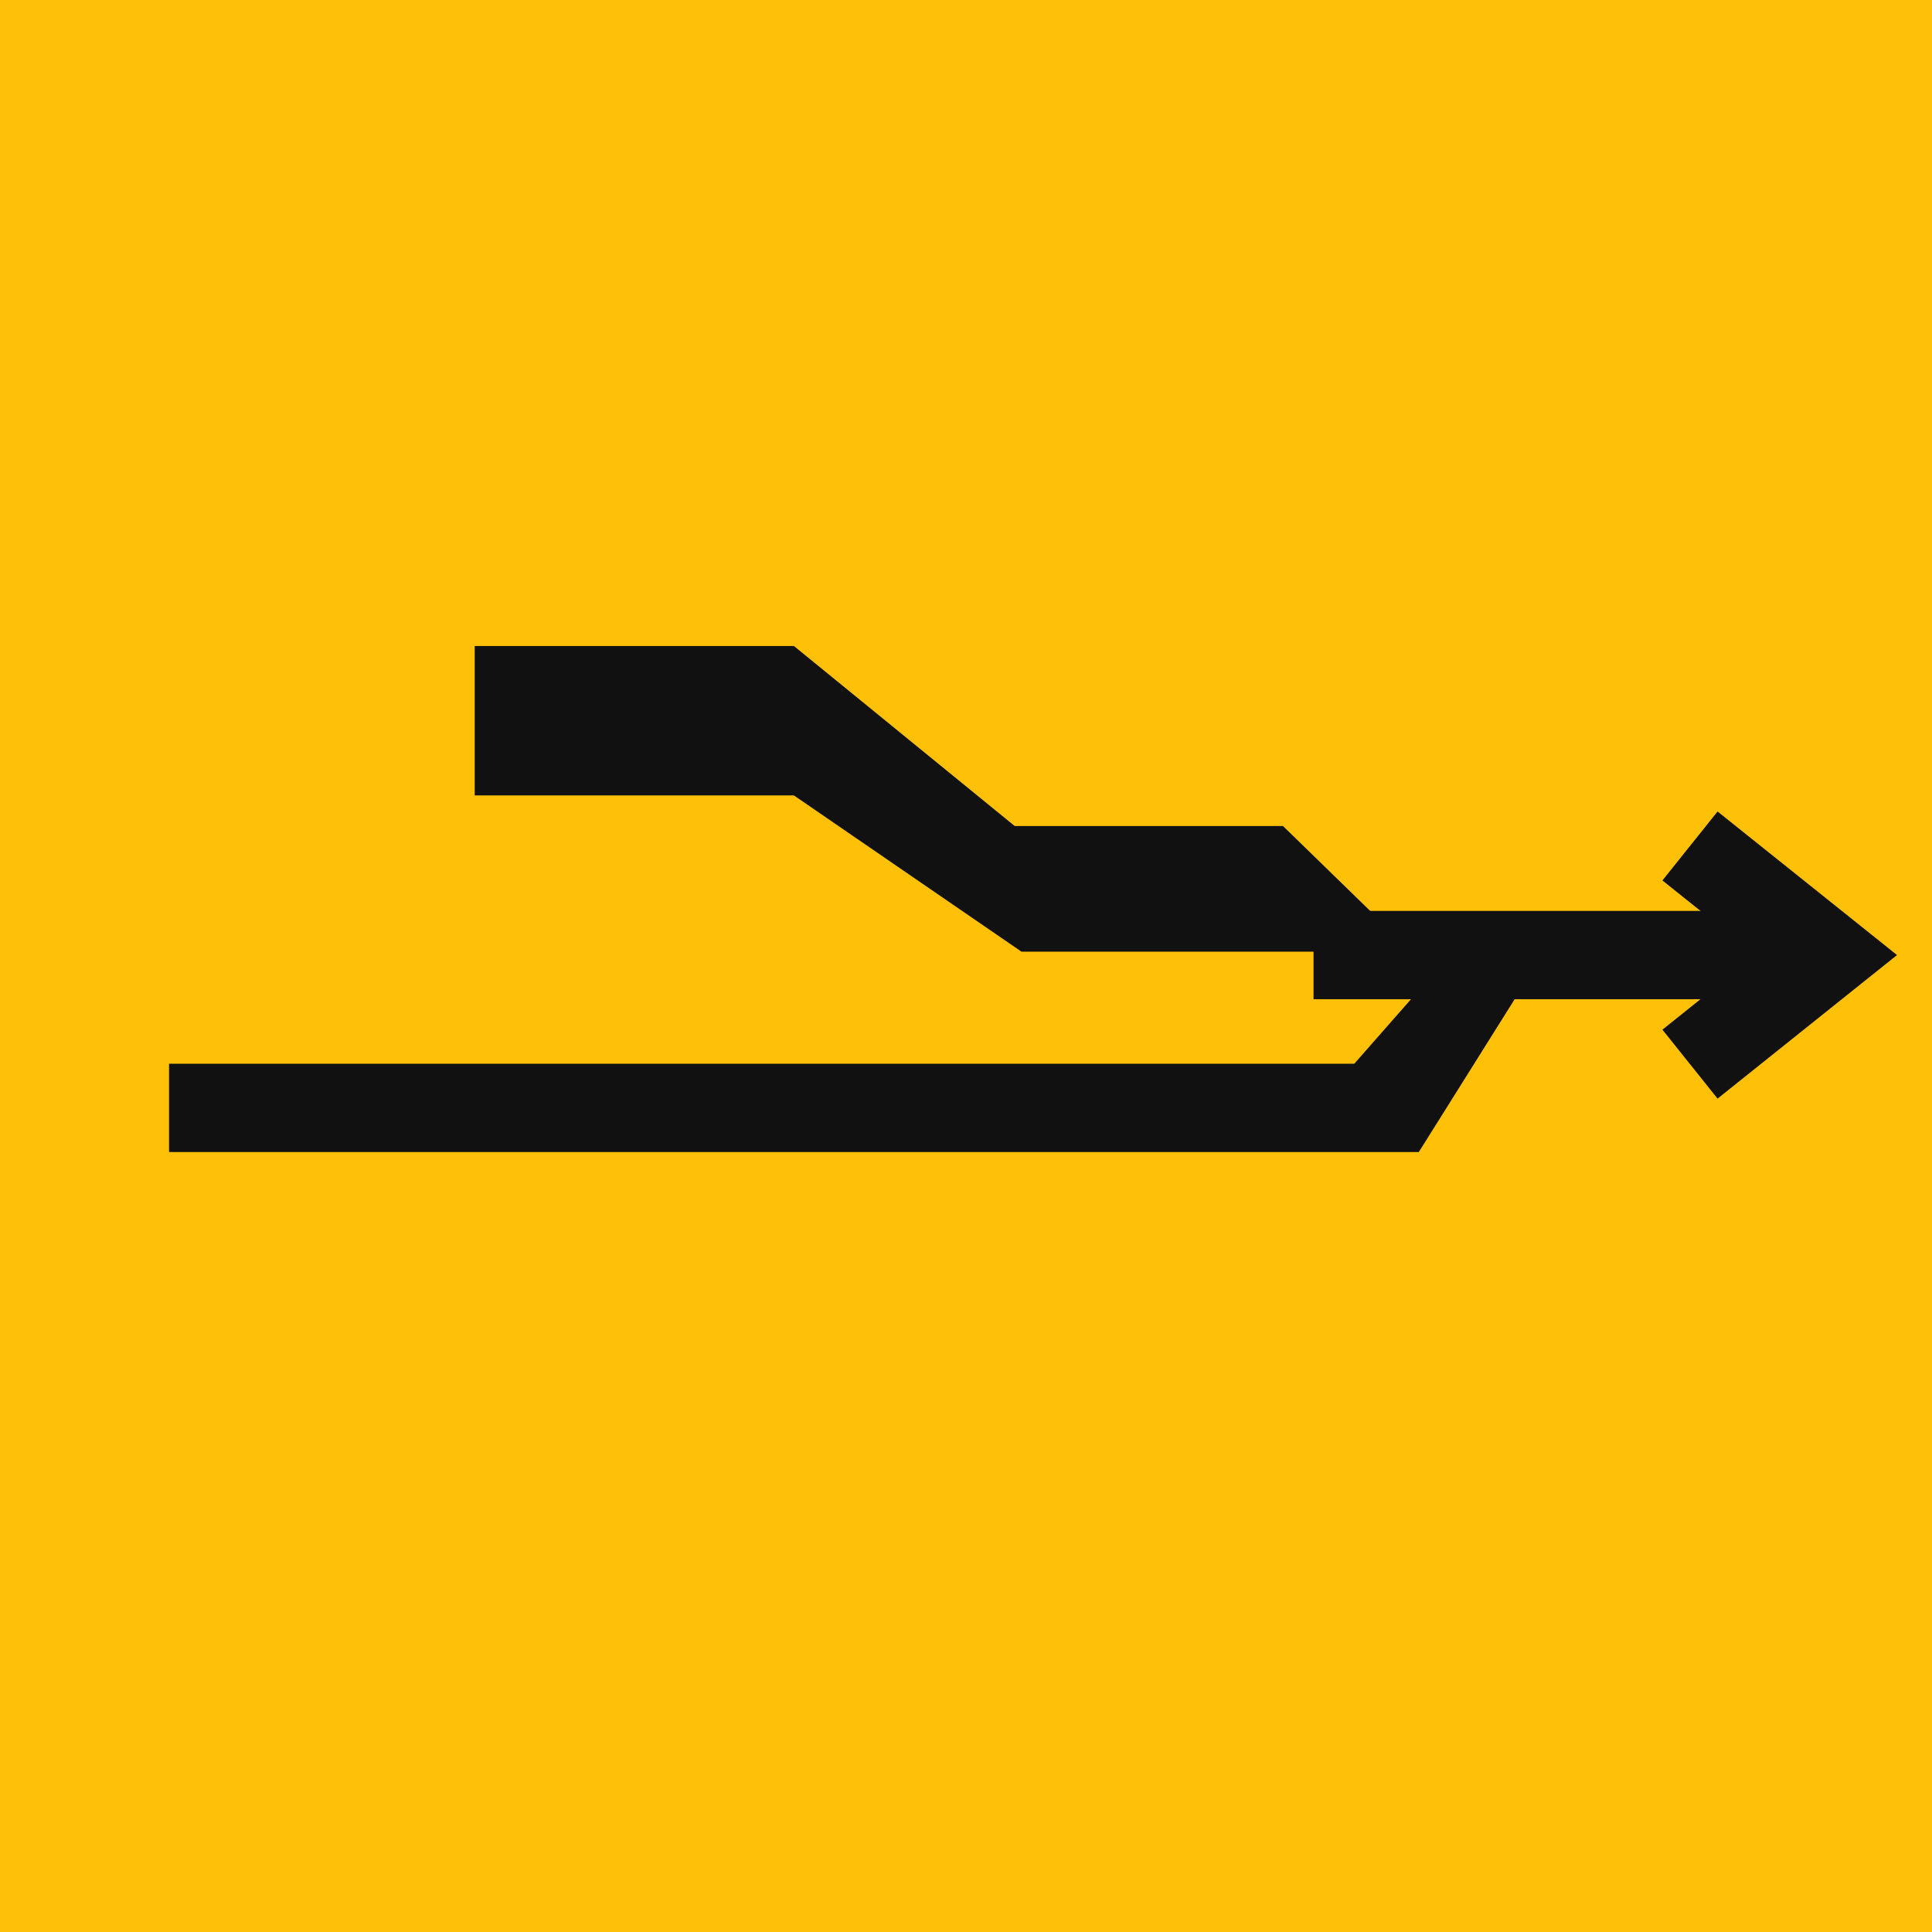
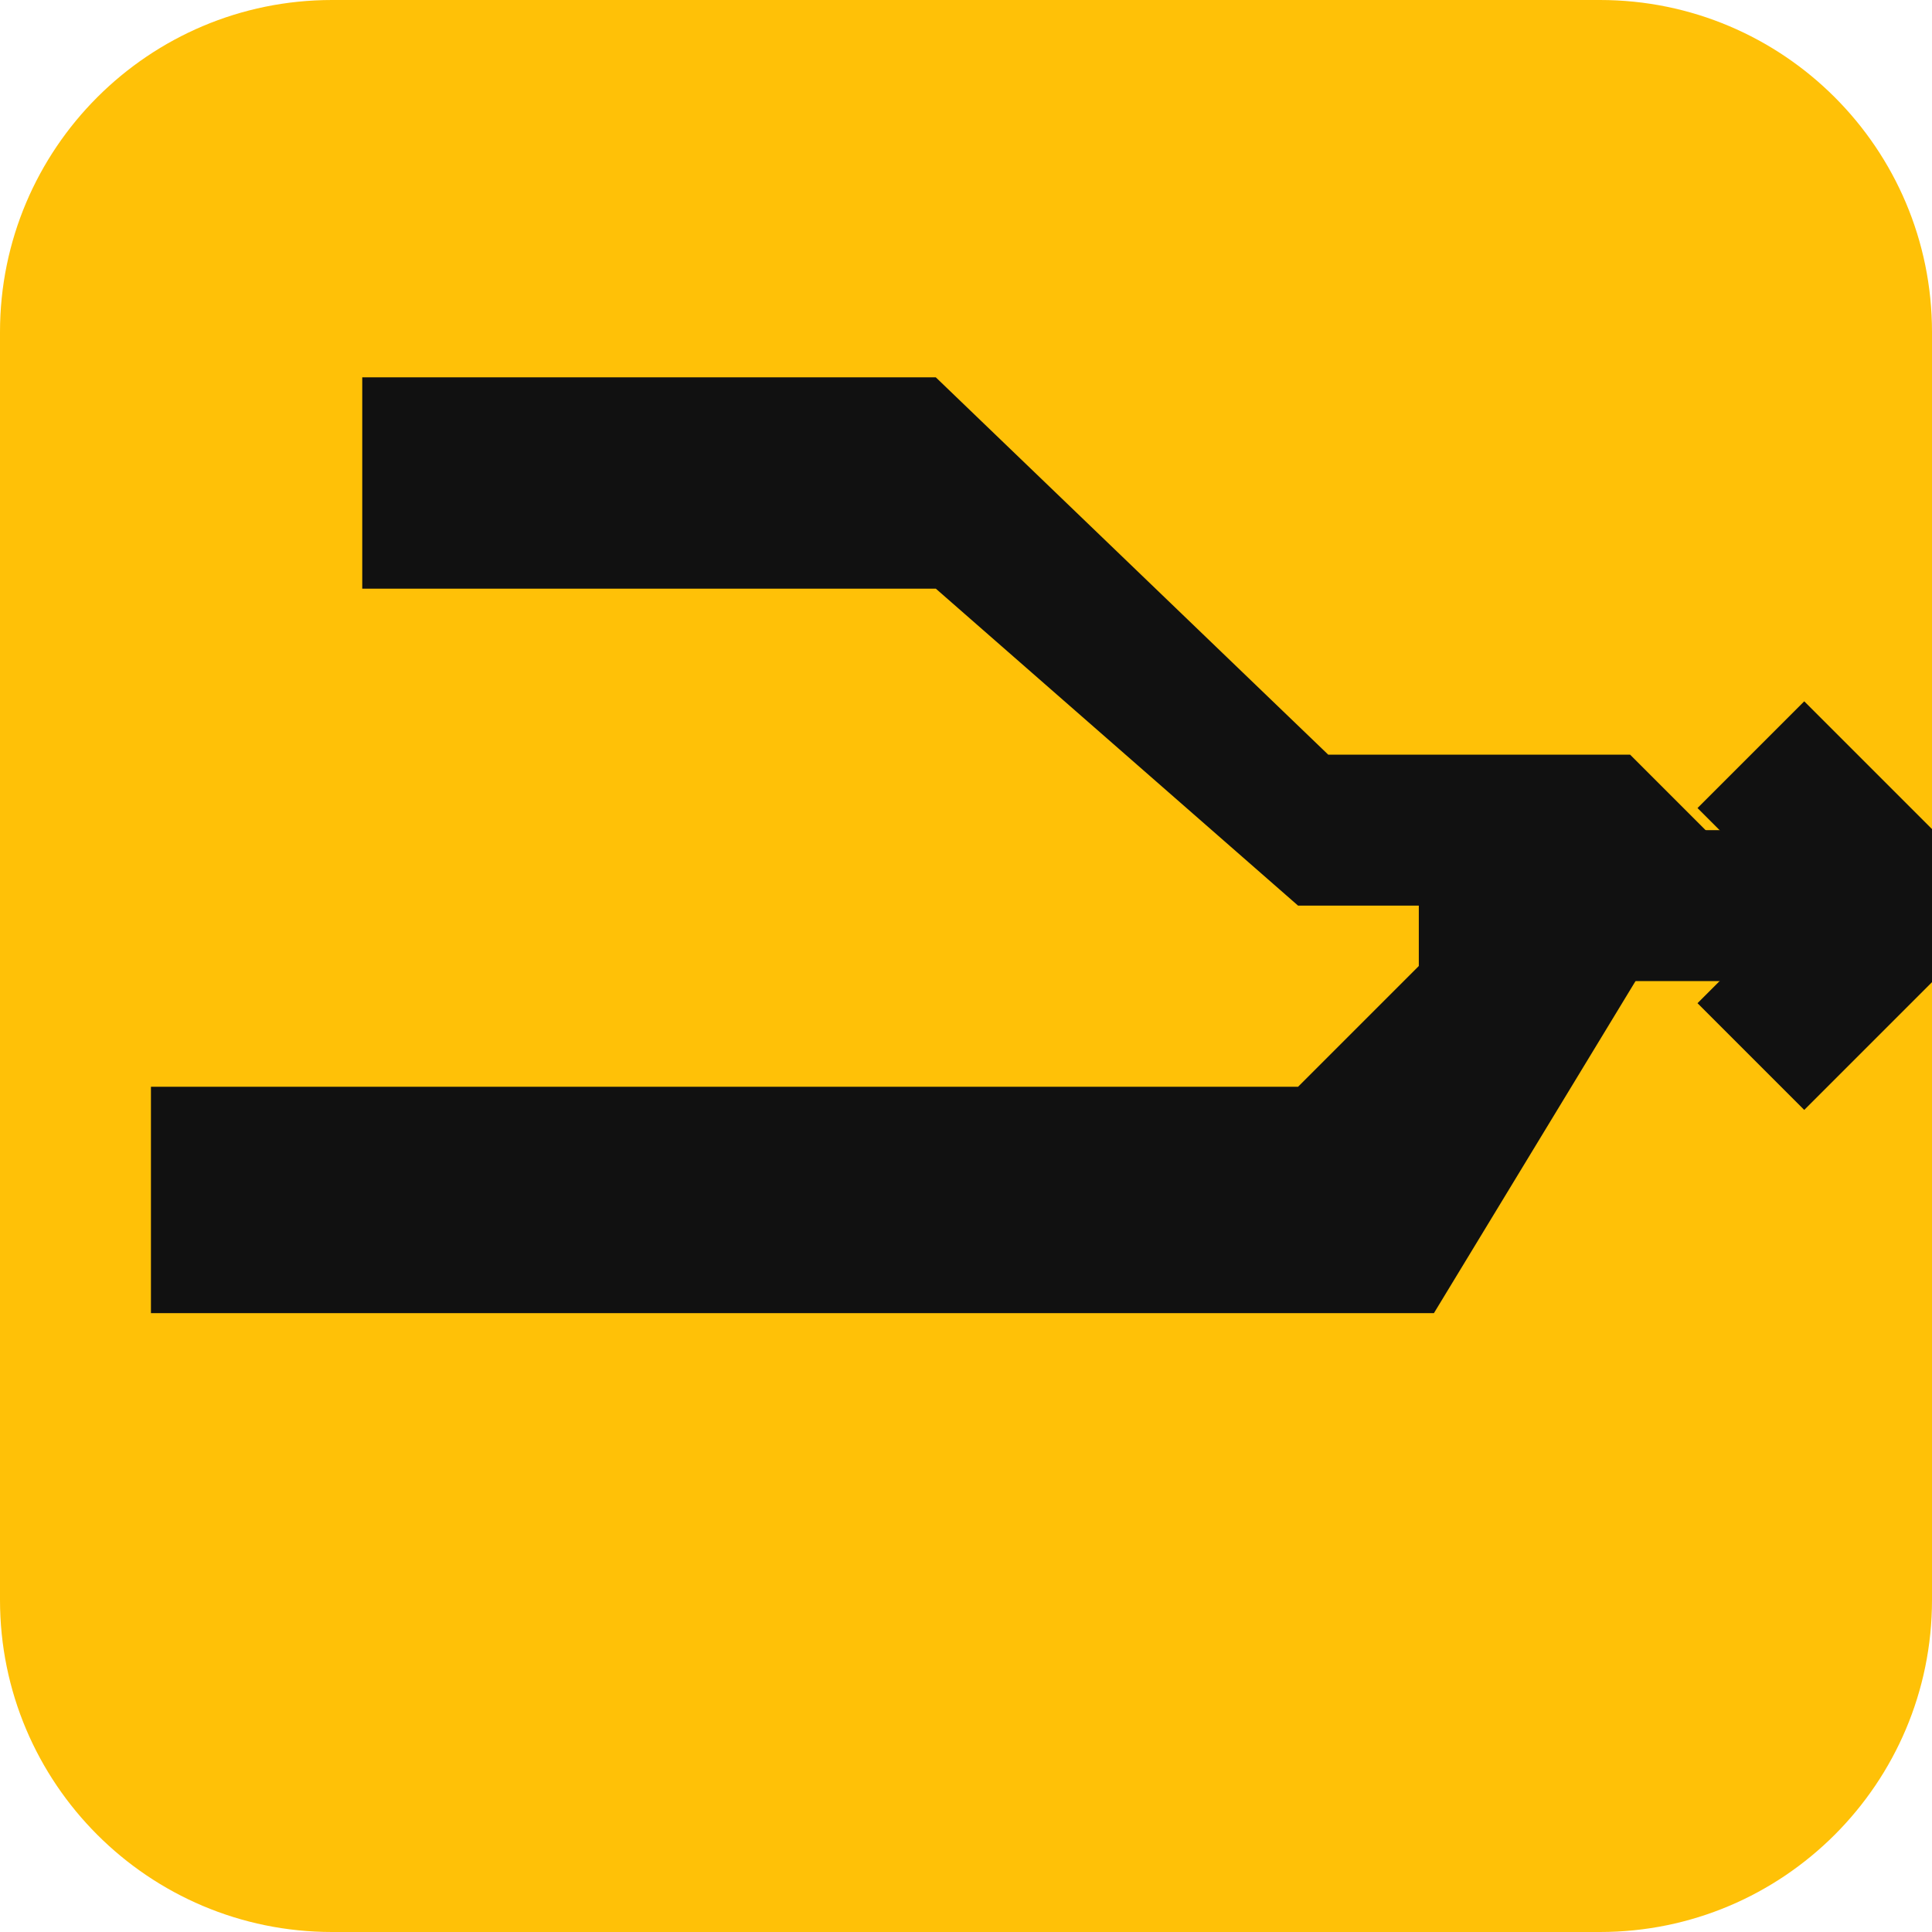
- <svg xmlns="http://www.w3.org/2000/svg" viewBox="0 0 512 512" role="img" aria-labelledby="t d">
-   <rect width="100%" height="100%" fill="#FFC107" />
-   <g transform="translate(7 128) scale(.90)" style="color:#111111">
-     <path d="M132 48 L226 48 L291 101 L370 101 L408 138 L293 138 L226 92 L132 92 Z" fill="currentColor" />
-     <path d="M42 171 H391 L420 138 H447 L410 197 H42 Z" fill="currentColor" />
-     <path d="M392 139 H520" fill="none" stroke="#111111" stroke-width="26" stroke-linecap="square" />
-     <path d="M500 115 L530 139 L500 163" fill="none" stroke="#111111" stroke-width="26" stroke-linecap="square" stroke-linejoin="miter" />
-   </g>
+ <svg xmlns="http://www.w3.org/2000/svg" viewBox="0 0 128 128">
+   <rect width="128" height="128" rx="22" fill="#FFC107" />
+   <path d="M24 25H62L88 50H108L118 60H86L62 39H24Z" fill="#111111" />
+   <path d="M10 72H86L99 59H112L95 87H10Z" fill="#111111" />
+   <path d="M94 60H122" stroke="#111111" stroke-width="10" />
+   <path d="M116 50L126 60L116 70" fill="none" stroke="#111111" stroke-width="10" />
</svg>
